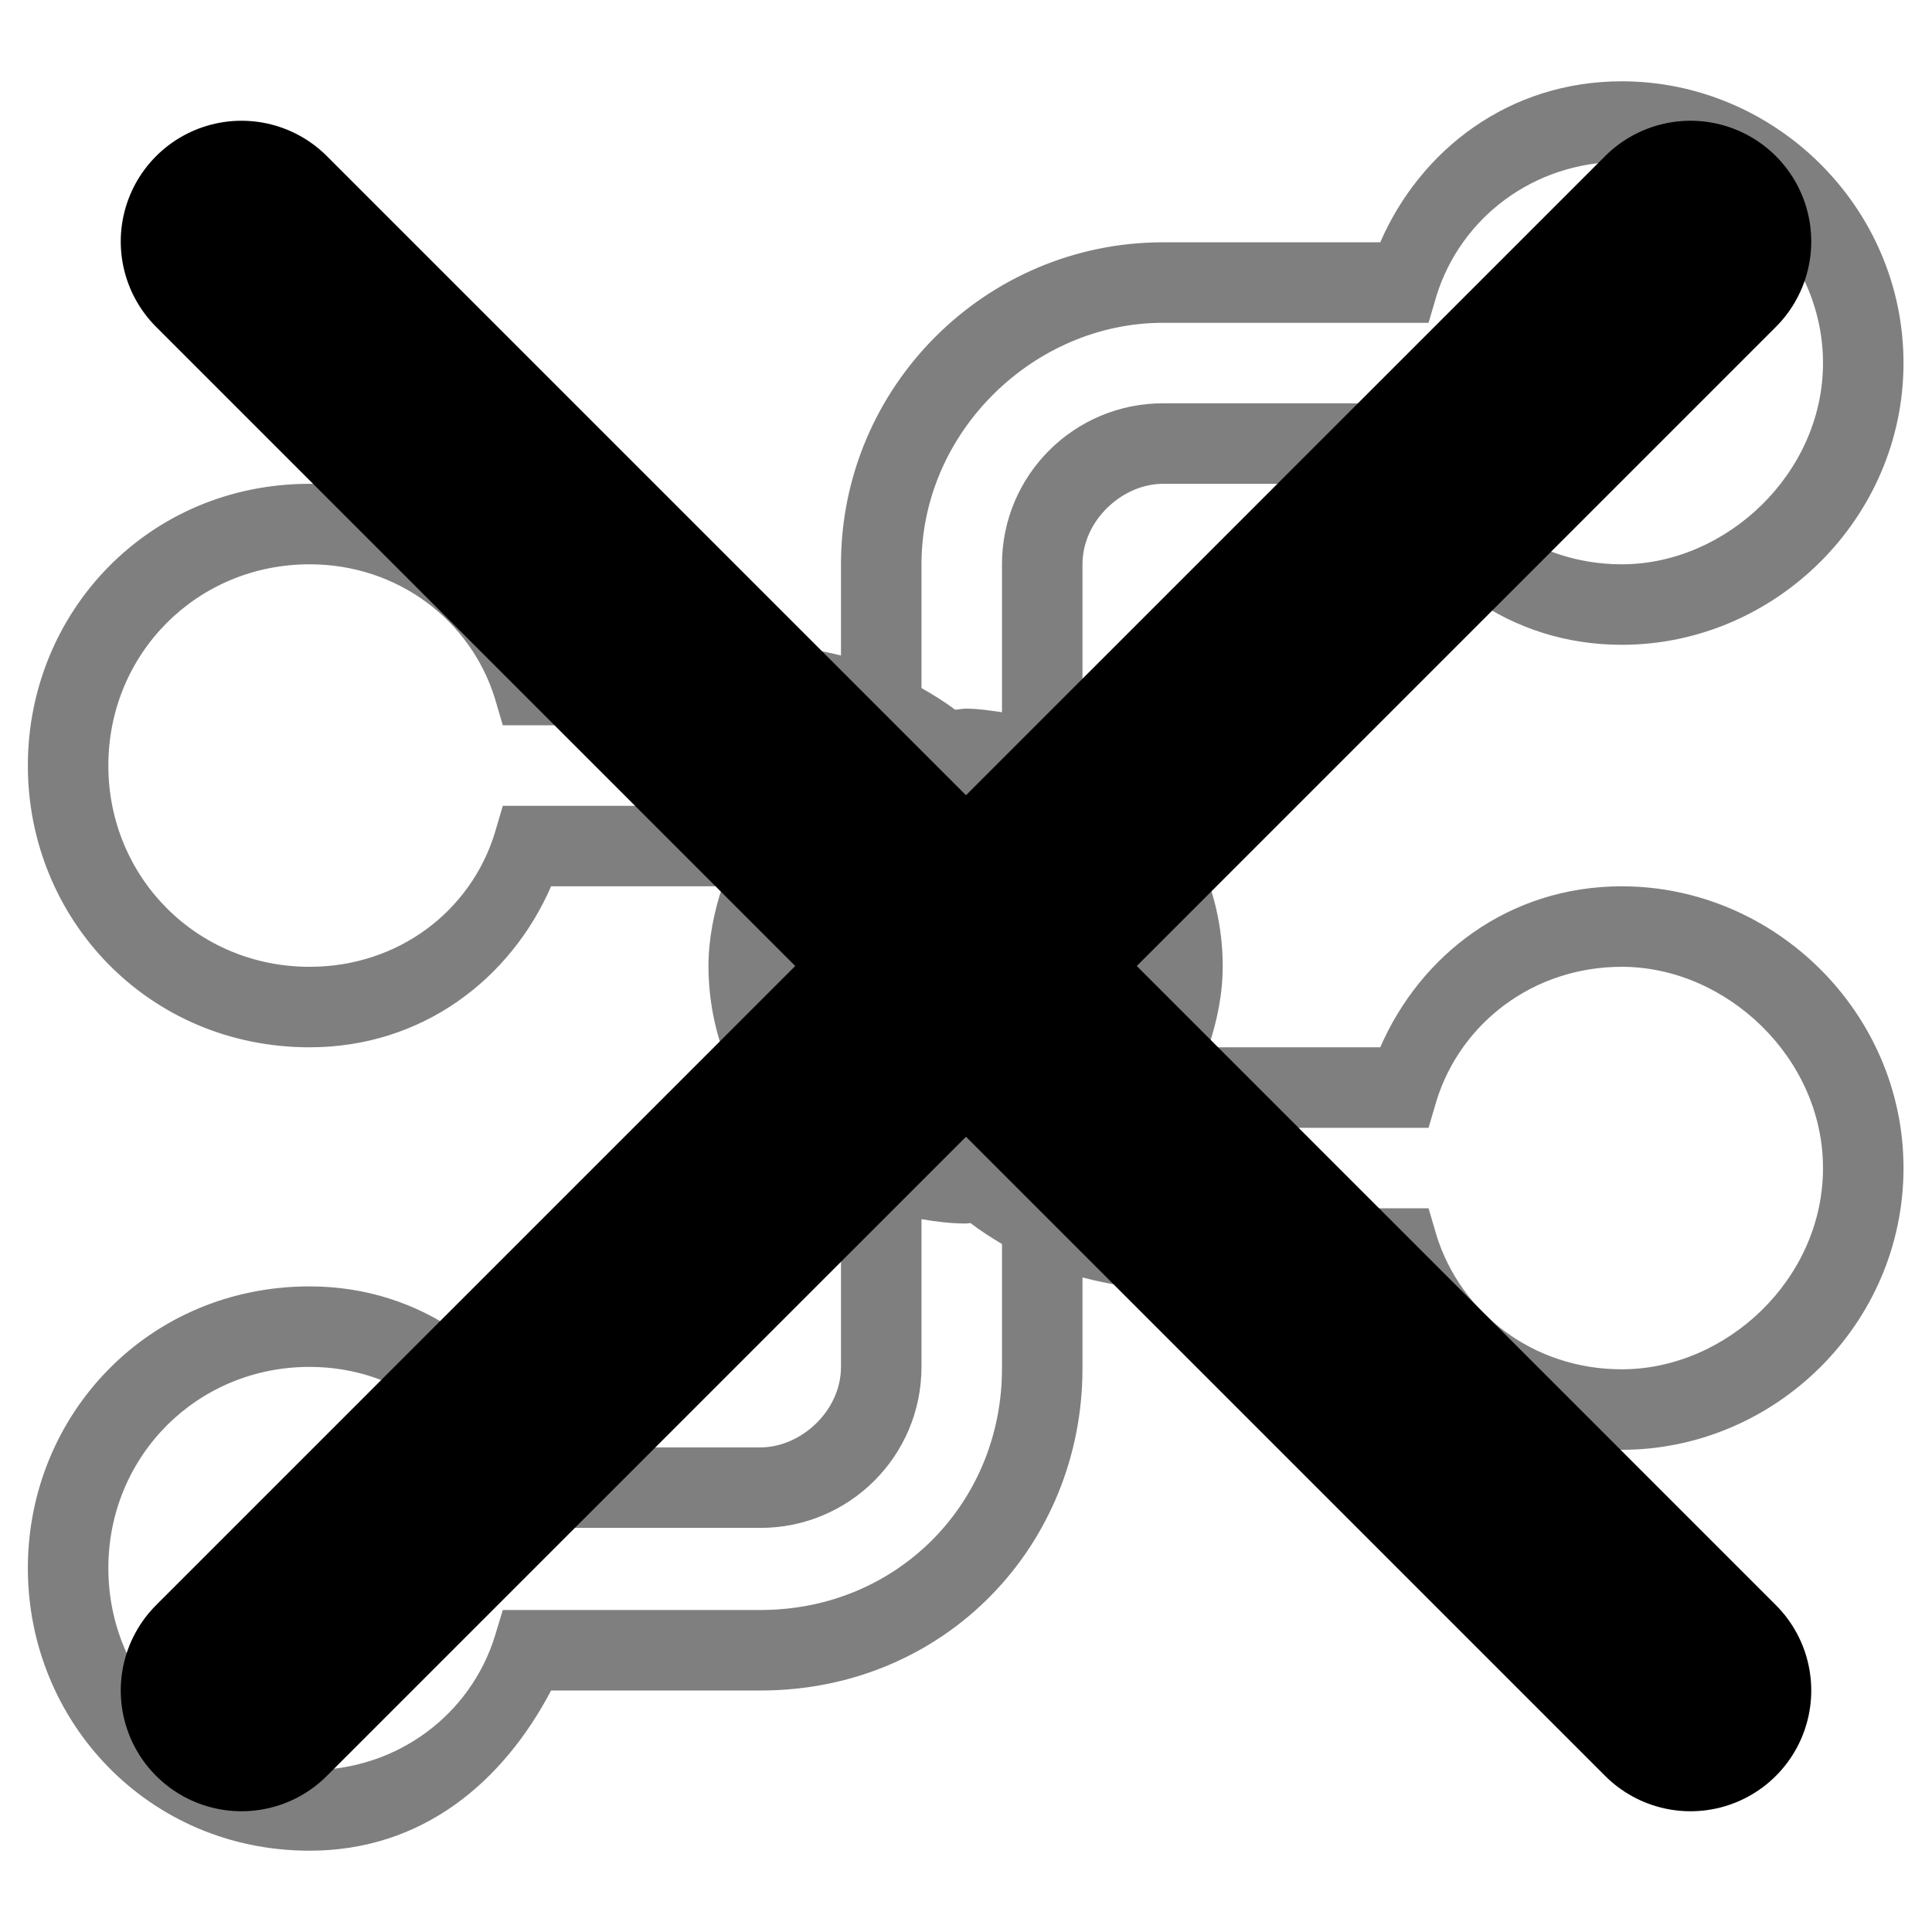
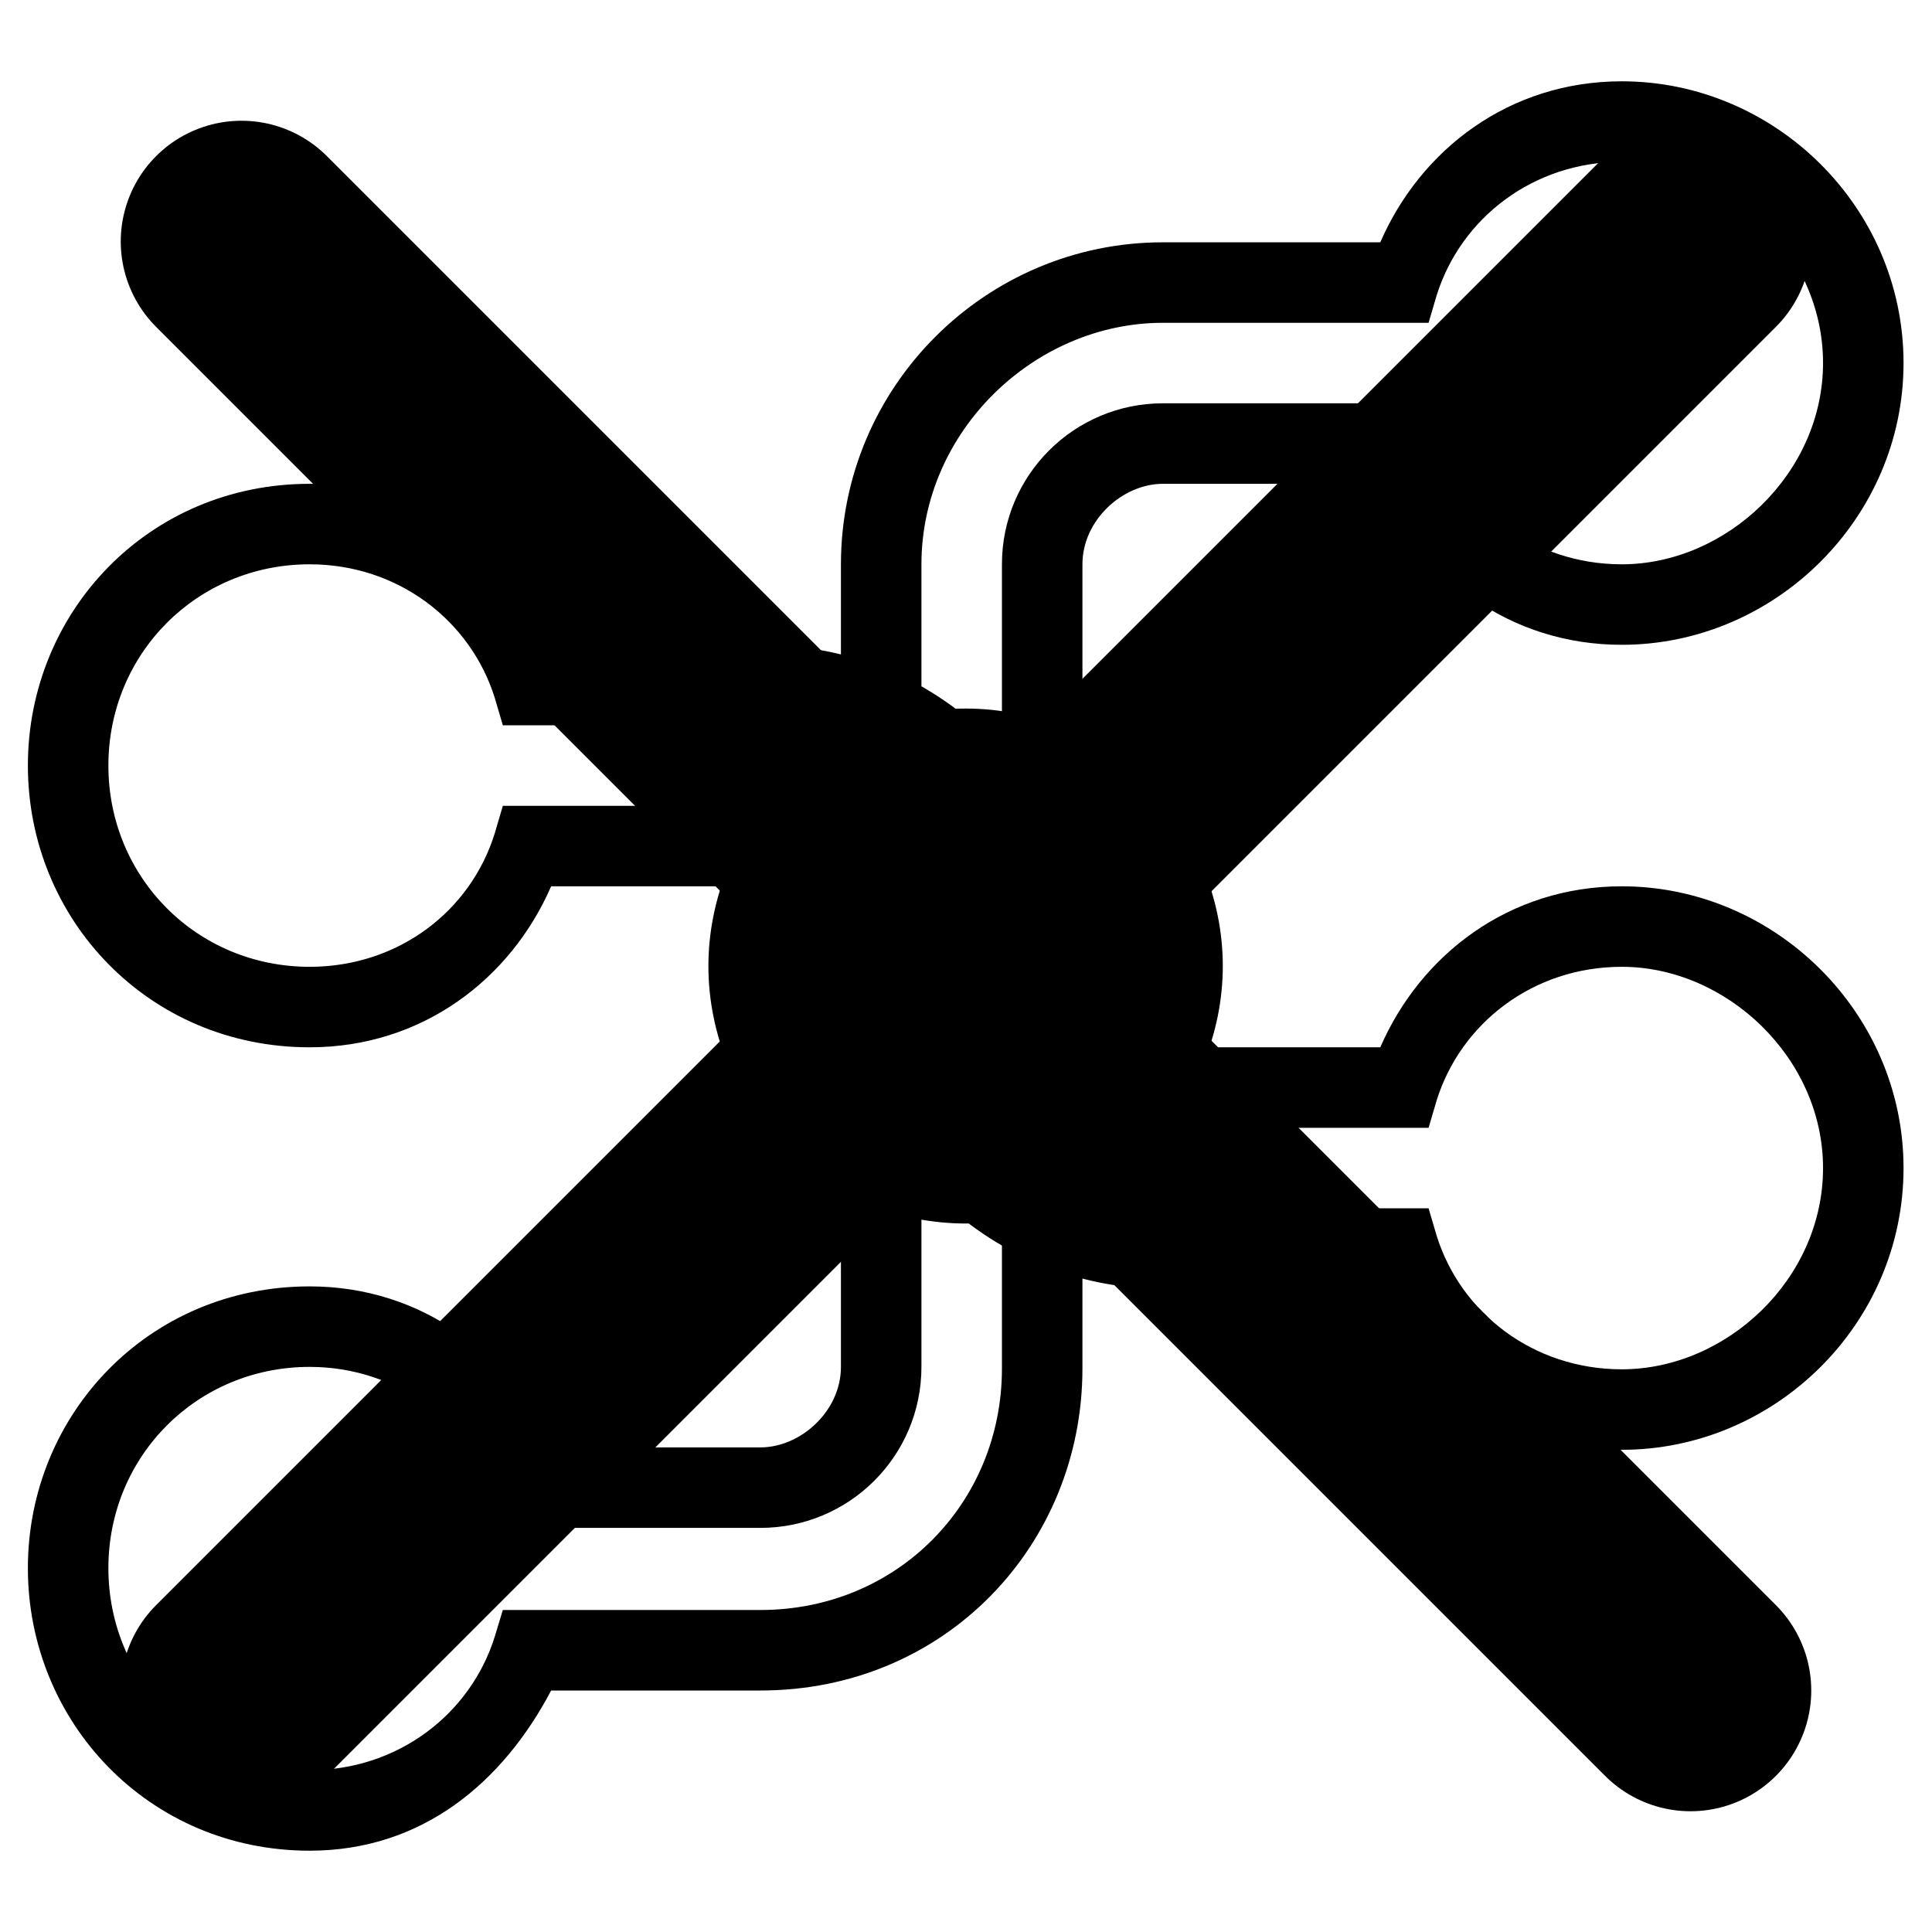
- <svg xmlns="http://www.w3.org/2000/svg" id="svg2" viewBox="0 0 24 24" width="92" height="92" version="1.2">
+ <svg xmlns="http://www.w3.org/2000/svg" id="svg2" viewBox="0 0 24 24" height="24" width="24" version="1.2">
  <defs id="defs8" />
  <g id="g4142" transform="matrix(0,-1,-1,0,23.96,24)">
    <g id="g4210" transform="matrix(-1,0,0,1,59.86,-106.6)">
      <g id="g4289" transform="matrix(-1,0,0,1,-16.98,0.8136)">
        <g id="g4291">
-           <path id="path4293" transform="matrix(0,-1,-1,0,-52.84,129.7464)" d="M 20.146 1.01 C 18.746 1.01 17.646 1.86 17.146 3.01 L 14.447 3.01 C 12.247 3.01 10.447 4.8 10.447 7.01 L 10.447 8.143 C 10.128 8.063 9.798 8.01 9.447 8.01 L 6.846 8.01 C 6.346 6.86 5.246 6.01 3.846 6.01 C 1.846 6.01 0.346 7.6 0.346 9.51 C 0.346 11.42 1.846 13.01 3.846 13.01 C 5.246 13.01 6.346 12.16 6.846 11.01 L 8.975 11.01 C 8.869 11.33 8.801 11.663 8.801 12.002 C 8.801 12.842 9.14 13.672 9.74 14.266 C 9.948 14.475 10.191 14.641 10.447 14.783 L 10.447 16.98 C 10.447 17.53 9.947 17.98 9.447 17.98 L 6.846 17.98 C 6.346 16.83 5.246 15.98 3.846 15.98 C 1.846 15.98 0.346 17.57 0.346 19.48 C 0.346 21.39 1.846 22.99 3.846 22.99 C 5.246 22.99 6.246 22.14 6.846 21 L 9.447 21 C 11.747 21 13.447 19.19 13.447 17 L 13.447 15.869 C 13.769 15.953 14.101 16.01 14.447 16.01 L 17.146 16.01 C 17.646 17.16 18.746 18.01 20.146 18.01 C 22.046 18.01 23.646 16.45 23.646 14.51 C 23.646 12.58 22.046 11.01 20.146 11.01 C 18.746 11.01 17.646 11.86 17.146 13.01 L 15.01 13.01 C 15.12 12.685 15.189 12.346 15.189 12 C 15.189 11.16 14.85 10.34 14.254 9.752 C 14.019 9.51 13.741 9.324 13.447 9.172 L 13.447 7.01 C 13.447 6.46 13.947 6.01 14.447 6.01 L 17.146 6.01 C 17.646 7.16 18.746 8.01 20.146 8.01 C 22.046 8.01 23.646 6.44 23.646 4.51 C 23.646 2.57 22.046 1.01 20.146 1.01 z M 20.146 2.01 C 21.446 2.01 22.646 3.13 22.646 4.51 C 22.646 5.88 21.446 7.01 20.146 7.01 C 19.046 7.01 18.146 6.31 17.846 5.35 L 17.746 5.01 L 14.447 5.01 C 13.347 5.01 12.447 5.9 12.447 7.01 L 12.447 8.848 C 12.299 8.826 12.151 8.803 12 8.803 C 11.954 8.803 11.911 8.814 11.865 8.816 C 11.733 8.717 11.592 8.63 11.447 8.547 L 11.447 7.01 C 11.447 5.36 12.847 4.01 14.447 4.01 L 17.746 4.01 L 17.846 3.67 C 18.146 2.71 19.046 2.01 20.146 2.01 z M 3.846 7.01 C 4.946 7.01 5.846 7.71 6.146 8.67 L 6.246 9.01 L 9.447 9.01 C 9.822 9.01 10.165 9.079 10.475 9.205 C 10.208 9.351 9.955 9.523 9.74 9.742 C 9.655 9.826 9.588 9.923 9.514 10.016 C 9.491 10.015 9.47 10.01 9.447 10.01 L 6.246 10.01 L 6.146 10.35 C 5.846 11.32 4.946 12.01 3.846 12.01 C 2.446 12.01 1.346 10.9 1.346 9.51 C 1.346 8.12 2.446 7.01 3.846 7.01 z M 20.146 12.01 C 21.446 12.01 22.646 13.14 22.646 14.51 C 22.646 15.89 21.446 17.01 20.146 17.01 C 19.046 17.01 18.146 16.31 17.846 15.35 L 17.746 15.01 L 14.447 15.01 C 14.101 15.01 13.773 14.94 13.471 14.816 C 13.755 14.666 14.025 14.486 14.254 14.254 C 14.329 14.179 14.386 14.091 14.453 14.01 L 17.746 14.01 L 17.846 13.67 C 18.146 12.71 19.046 12.01 20.146 12.01 z M 11.447 15.145 C 11.629 15.176 11.813 15.199 12 15.199 C 12.019 15.199 12.036 15.194 12.055 15.193 C 12.18 15.288 12.311 15.373 12.447 15.453 L 12.447 17 C 12.447 18.67 11.147 20 9.447 20 L 6.646 20 L 6.246 20 L 6.146 20.33 C 5.846 21.29 4.946 21.99 3.846 21.99 C 2.446 21.99 1.346 20.87 1.346 19.48 C 1.346 18.09 2.446 16.98 3.846 16.98 C 4.946 16.98 5.846 17.681 6.146 18.641 L 6.246 18.98 L 9.447 18.98 C 10.547 18.98 11.447 18.09 11.447 16.98 L 11.447 15.145 z " style="color:#000000;font-style:normal;font-variant:normal;font-weight:normal;font-stretch:normal;font-size:medium;line-height:normal;font-family:sans-serif;text-indent:0;text-align:start;text-decoration:none;text-decoration-line:none;text-decoration-style:solid;text-decoration-color:#000000;letter-spacing:normal;word-spacing:normal;text-transform:none;direction:ltr;block-progression:tb;writing-mode:lr-tb;baseline-shift:baseline;text-anchor:start;white-space:normal;clip-rule:nonzero;display:inline;overflow:visible;visibility:visible;opacity:1;isolation:auto;mix-blend-mode:normal;color-interpolation:sRGB;color-interpolation-filters:linearRGB;solid-color:#000000;solid-opacity:1;fill:#000000;fill-opacity:0.5;fill-rule:nonzero;stroke:none;stroke-width:1;stroke-linecap:butt;stroke-linejoin:miter;stroke-miterlimit:4;stroke-bcasharray:none;stroke-bcashoffset:0;stroke-opacity:1;color-rendering:auto;image-rendering:auto;shape-rendering:auto;text-rendering:auto;enable-background:accumulate" />
+           <path id="path4293" d="m -65.35,116.3 0,3 0.5,0 c 0.54,0 1,0.5 1,1 l 0,2.6 c -1.15,0.5 -2,1.6 -2,3 0,2 1.59,3.5 3.5,3.5 1.91,0 3.5,-1.5 3.5,-3.5 0,-1.4 -0.85,-2.5 -2,-3 l 0,-2.6 c 0,-2.3 -1.81,-4 -4,-4 z m 1,1.2 c 1.39,0.3 2.5,1.3 2.5,2.8 l 0,3.2 0.34,0.1 c 0.96,0.3 1.66,1.2 1.66,2.3 0,1.4 -1.11,2.5 -2.5,2.5 -1.39,0 -2.5,-1.1 -2.5,-2.5 0,-1.1 0.69,-2 1.66,-2.3 l 0.34,-0.1 0,-3.2 c 0,-0.9 -0.67,-1.5 -1.5,-1.8 z" style="color:#000000;font-style:normal;font-variant:normal;font-weight:normal;font-stretch:normal;font-size:medium;line-height:normal;font-family:sans-serif;text-indent:0;text-align:start;text-decoration:none;text-decoration-line:none;text-decoration-style:solid;text-decoration-color:#000000;letter-spacing:normal;word-spacing:normal;text-transform:none;direction:ltr;block-progression:tb;writing-mode:lr-tb;baseline-shift:baseline;text-anchor:start;white-space:normal;clip-rule:nonzero;display:inline;overflow:visible;visibility:visible;opacity:1;isolation:auto;mix-blend-mode:normal;color-interpolation:sRGB;color-interpolation-filters:linearRGB;solid-color:#000000;solid-opacity:1;fill:#000000;fill-opacity:1;fill-rule:nonzero;stroke:none;stroke-width:1;stroke-linecap:butt;stroke-linejoin:miter;stroke-miterlimit:4;stroke-dasharray:none;stroke-dashoffset:0;stroke-opacity:1;color-rendering:auto;image-rendering:auto;shape-rendering:auto;text-rendering:auto;enable-background:accumulate" />
+           <g style="fill:#969696;fill-opacity:1" id="g4295">
+             <path id="path4297" d="m -67.35,106.1 c -1.94,0 -3.5,1.6 -3.5,3.5 0,1.4 0.85,2.5 2,3 l 0,2.7 c 0,2.2 1.79,4 4,4 l 0.5,0 0,-0.5 0,-2.5 -0.5,0 c -0.55,0 -1,-0.5 -1,-1 l 0,-2.7 c 1.15,-0.5 2,-1.6 2,-3 0,-1.9 -1.57,-3.5 -3.5,-3.5 z m 0,1 c 1.37,0 2.5,1.2 2.5,2.5 0,1.1 -0.7,2 -1.66,2.3 l -0.34,0.1 0,3.3 c 0,0.9 0.67,1.5 1.5,1.8 l 0,1 c -1.38,-0.3 -2.5,-1.4 -2.5,-2.8 l 0,-3.3 -0.34,-0.1 c -0.96,-0.3 -1.66,-1.2 -1.66,-2.3 0,-1.3 1.12,-2.5 2.5,-2.5 z" style="color:#000000;font-style:normal;font-variant:normal;font-weight:normal;font-stretch:normal;font-size:medium;line-height:normal;font-family:sans-serif;text-indent:0;text-align:start;text-decoration:none;text-decoration-line:none;text-decoration-style:solid;text-decoration-color:#000000;letter-spacing:normal;word-spacing:normal;text-transform:none;direction:ltr;block-progression:tb;writing-mode:lr-tb;baseline-shift:baseline;text-anchor:start;white-space:normal;clip-rule:nonzero;display:inline;overflow:visible;visibility:visible;opacity:1;isolation:auto;mix-blend-mode:normal;color-interpolation:sRGB;color-interpolation-filters:linearRGB;solid-color:#000000;solid-opacity:1;fill:#000000;fill-opacity:1;fill-rule:nonzero;stroke:none;stroke-width:1;stroke-linecap:butt;stroke-linejoin:miter;stroke-miterlimit:4;stroke-dasharray:none;stroke-dashoffset:0;stroke-opacity:1;color-rendering:auto;image-rendering:auto;shape-rendering:auto;text-rendering:auto;enable-background:accumulate" />
+             <path id="path4299" d="m -57.35,106.1 c -1.93,0 -3.5,1.6 -3.5,3.5 0,1.4 0.85,2.5 2,3 l 0,2.7 c 0,0.5 -0.45,1 -1,1 l -4.85,0 3.17,3 1.68,0 c 2.21,0 4,-1.8 4,-4 l 0,-2.7 c 1.15,-0.5 2,-1.6 2,-3 0,-1.9 -1.56,-3.5 -3.5,-3.5 z m 0,1 c 1.38,0 2.5,1.2 2.5,2.5 0,1.1 -0.7,2 -1.66,2.3 l -0.34,0.1 0,3.3 c 0,1.6 -1.35,3 -3,3 l -1.81,0 -2.04,-1 3.85,0 c 1.11,0 2,-0.9 2,-2 l 0,-3.3 -0.34,-0.1 c -0.96,-0.3 -1.66,-1.2 -1.66,-2.3 0,-1.3 1.13,-2.5 2.5,-2.5 z" style="color:#000000;font-style:normal;font-variant:normal;font-weight:normal;font-stretch:normal;font-size:medium;line-height:normal;font-family:sans-serif;text-indent:0;text-align:start;text-decoration:none;text-decoration-line:none;text-decoration-style:solid;text-decoration-color:#000000;letter-spacing:normal;word-spacing:normal;text-transform:none;direction:ltr;block-progression:tb;writing-mode:lr-tb;baseline-shift:baseline;text-anchor:start;white-space:normal;clip-rule:nonzero;display:inline;overflow:visible;visibility:visible;opacity:1;isolation:auto;mix-blend-mode:normal;color-interpolation:sRGB;color-interpolation-filters:linearRGB;solid-color:#000000;solid-opacity:1;fill:#000000;fill-opacity:1;fill-rule:nonzero;stroke:none;stroke-width:1;stroke-linecap:butt;stroke-linejoin:miter;stroke-miterlimit:4;stroke-dasharray:none;stroke-dashoffset:0;stroke-opacity:1;color-rendering:auto;image-rendering:auto;shape-rendering:auto;text-rendering:auto;enable-background:accumulate" />
+           </g>
+           <path id="path4301" d="m -69.84,116.3 c -2.19,0 -4,1.7 -4,4 l 0,2.6 c -1.14,0.6 -1.99,1.6 -1.99,3 0,2 1.6,3.5 3.51,3.5 1.91,0 3.5,-1.5 3.5,-3.5 0,-1.4 -0.85,-2.5 -2,-3 l 0,-2.6 c 0,-0.5 0.45,-1 1,-1 l 5.01,0 -3.36,-3 z m 0,1 1.84,0 2.19,1 -4.01,0 c -1.11,0 -2,0.9 -2,2 l 0,3.2 0.34,0.1 c 0.96,0.3 1.66,1.2 1.66,2.3 0,1.4 -1.11,2.5 -2.5,2.5 -1.39,0 -2.51,-1.1 -2.51,-2.5 0,-1.1 0.7,-2 1.66,-2.3 l 0.33,-0.1 0,-0.4 0,-2.8 c 0,-1.7 1.33,-3 3,-3 z" style="color:#000000;font-style:normal;font-variant:normal;font-weight:normal;font-stretch:normal;font-size:medium;line-height:normal;font-family:sans-serif;text-indent:0;text-align:start;text-decoration:none;text-decoration-line:none;text-decoration-style:solid;text-decoration-color:#000000;letter-spacing:normal;word-spacing:normal;text-transform:none;direction:ltr;block-progression:tb;writing-mode:lr-tb;baseline-shift:baseline;text-anchor:start;white-space:normal;clip-rule:nonzero;display:inline;overflow:visible;visibility:visible;opacity:1;isolation:auto;mix-blend-mode:normal;color-interpolation:sRGB;color-interpolation-filters:linearRGB;solid-color:#000000;solid-opacity:1;fill:#000000;fill-opacity:1;fill-rule:nonzero;stroke:none;stroke-width:1;stroke-linecap:butt;stroke-linejoin:miter;stroke-miterlimit:4;stroke-dasharray:none;stroke-dashoffset:0;stroke-opacity:1;color-rendering:auto;image-rendering:auto;shape-rendering:auto;text-rendering:auto;enable-background:accumulate" />
        </g>
      </g>
    </g>
+     <path id="path4165" d="m 12,8.77 c -0.84,0 -1.66,0.341 -2.254,0.937 -0.599,0.593 -0.942,1.403 -0.945,2.253 0,0.85 0.337,1.67 0.933,2.26 a 0.6,0.6 0 0 0 0,0 c 0.594,0.6 1.424,0.94 2.264,0.94 0.84,0 1.67,-0.34 2.26,-0.94 0.6,-0.59 0.94,-1.41 0.94,-2.26 0,-0.84 -0.34,-1.66 -0.95,-2.253 C 13.66,9.111 12.84,8.77 12,8.77 Z" style="opacity:1;fill:#000000;fill-opacity:1;stroke:none;stroke-width:10;stroke-miterlimit:4;stroke-dasharray:none;stroke-opacity:1" />
  </g>
  <path d="M 3,3 l 18,18" style="stroke-width: 3; stroke: #000000; stroke-linecap: round;" />
  <path d="M 21,3 l -18,18" style="stroke-width: 3; stroke: #000000; stroke-linecap: round;" />
</svg>
